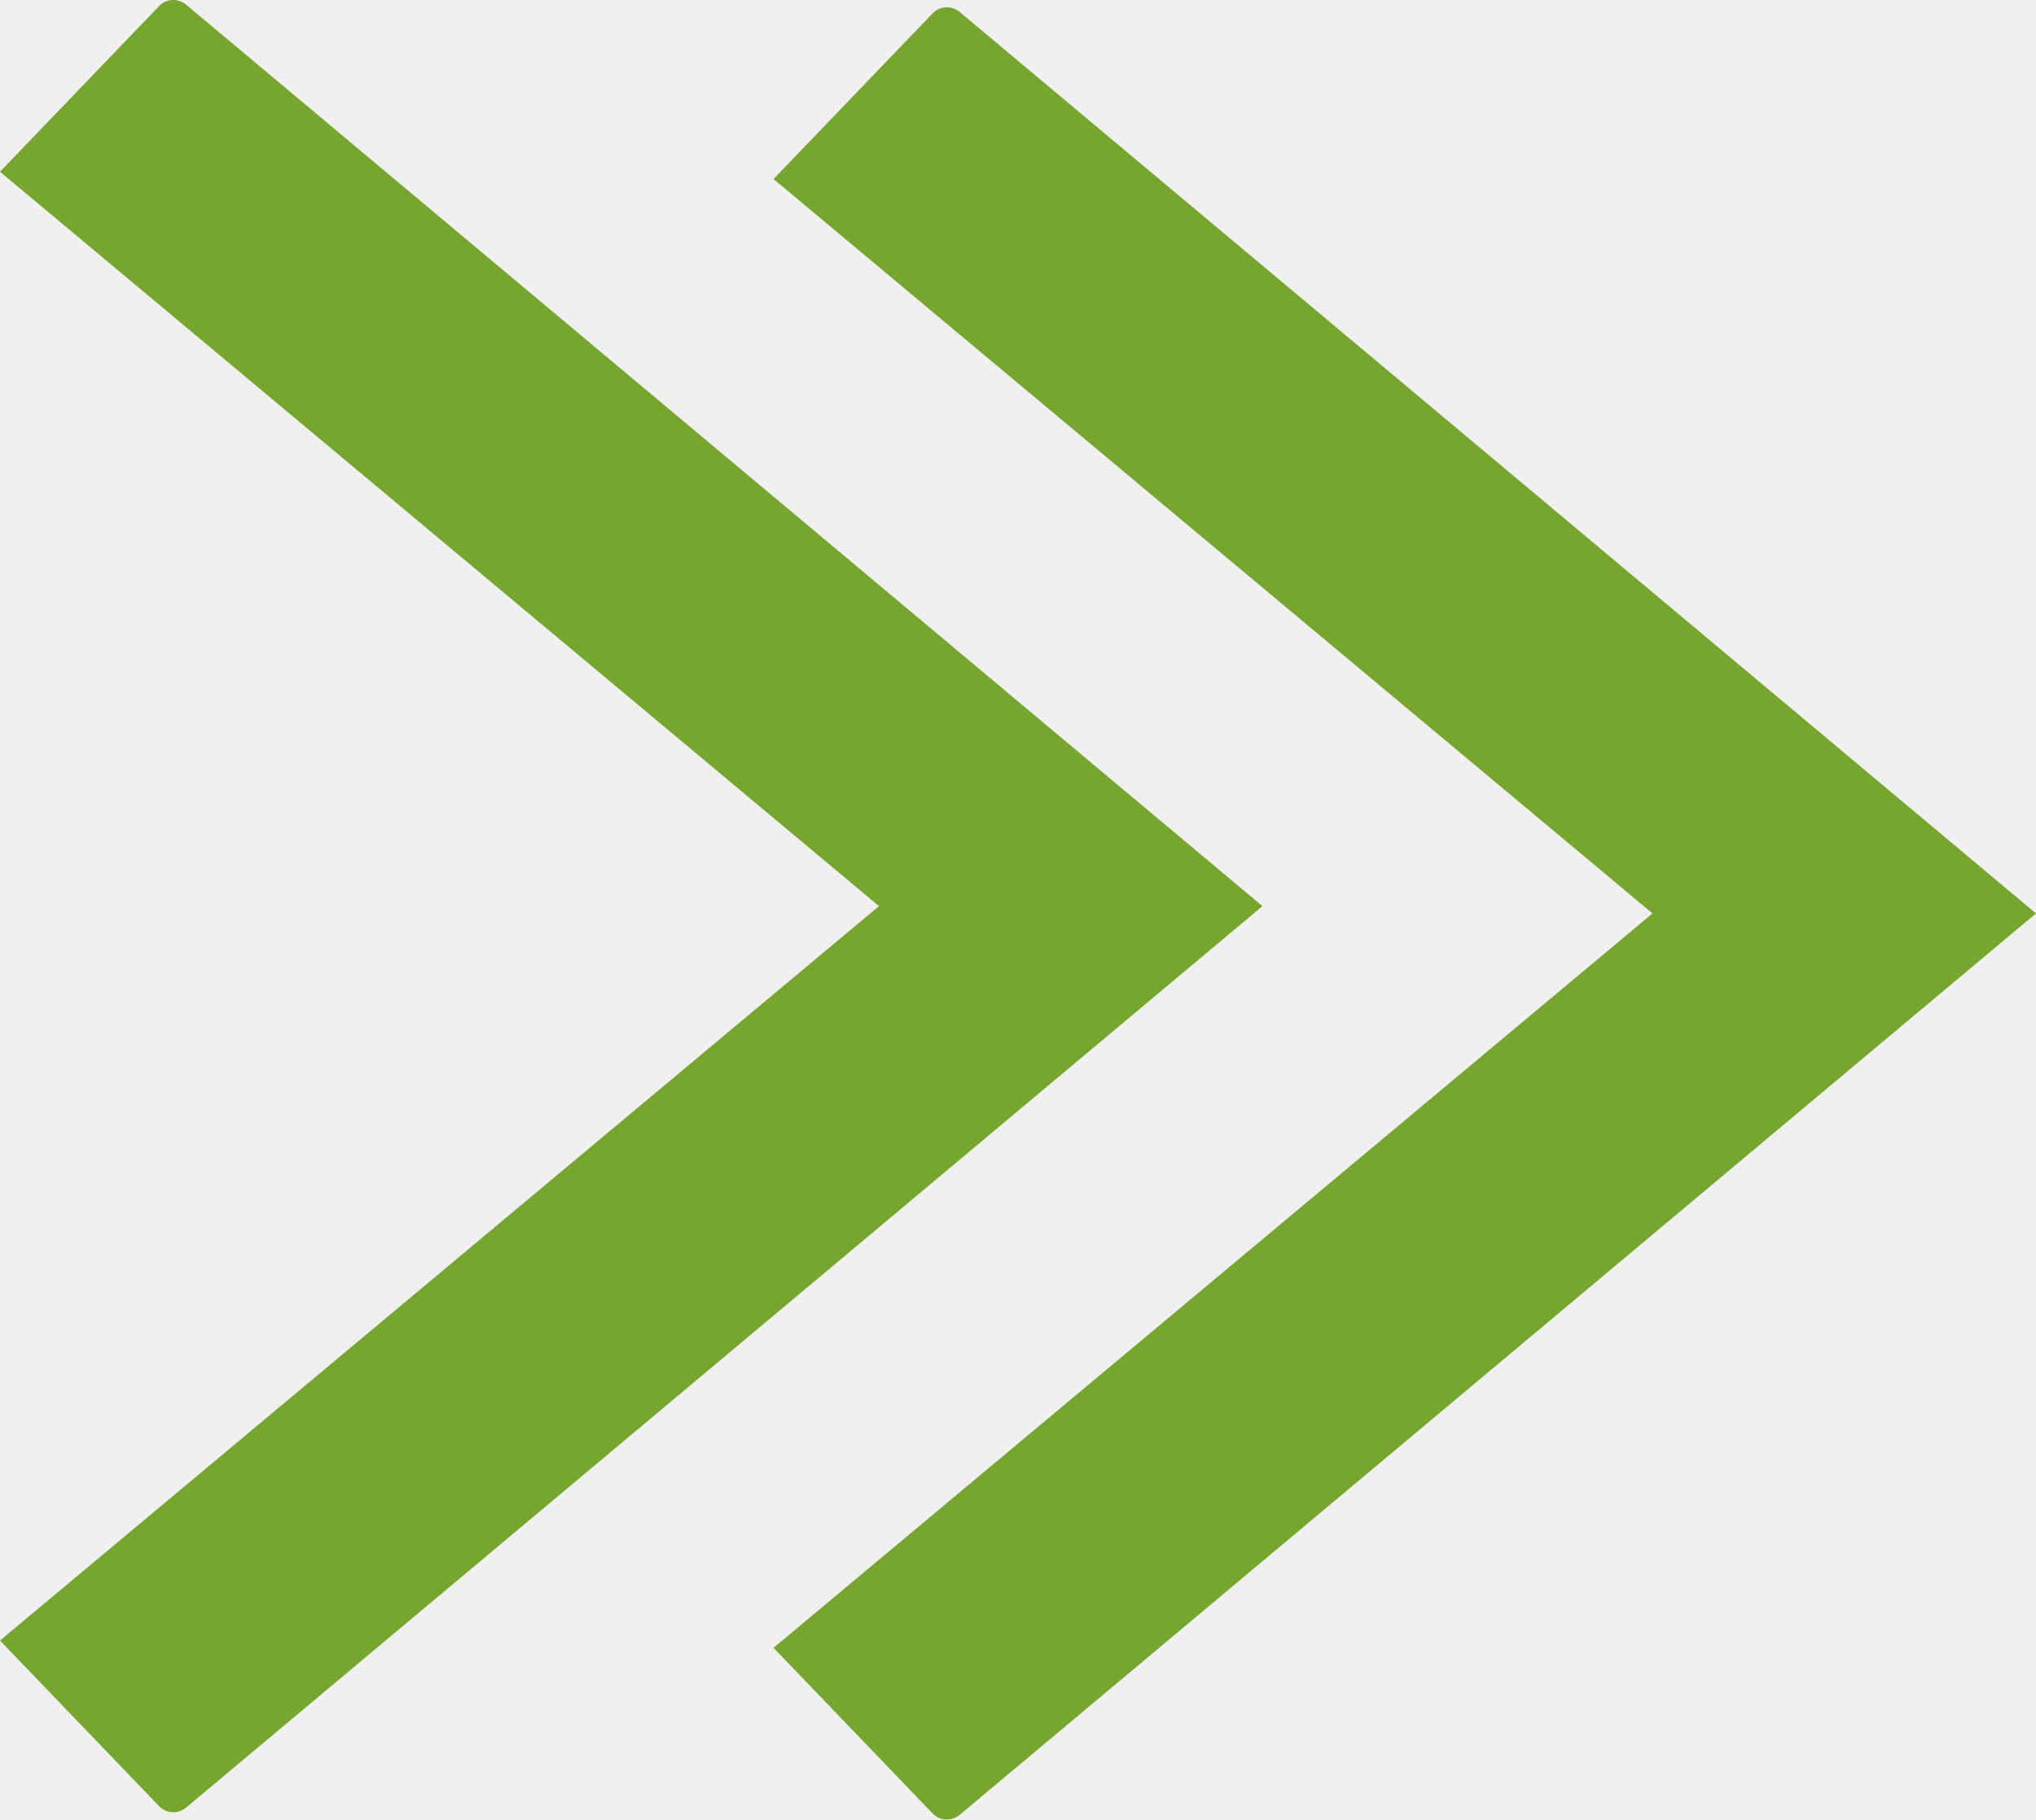
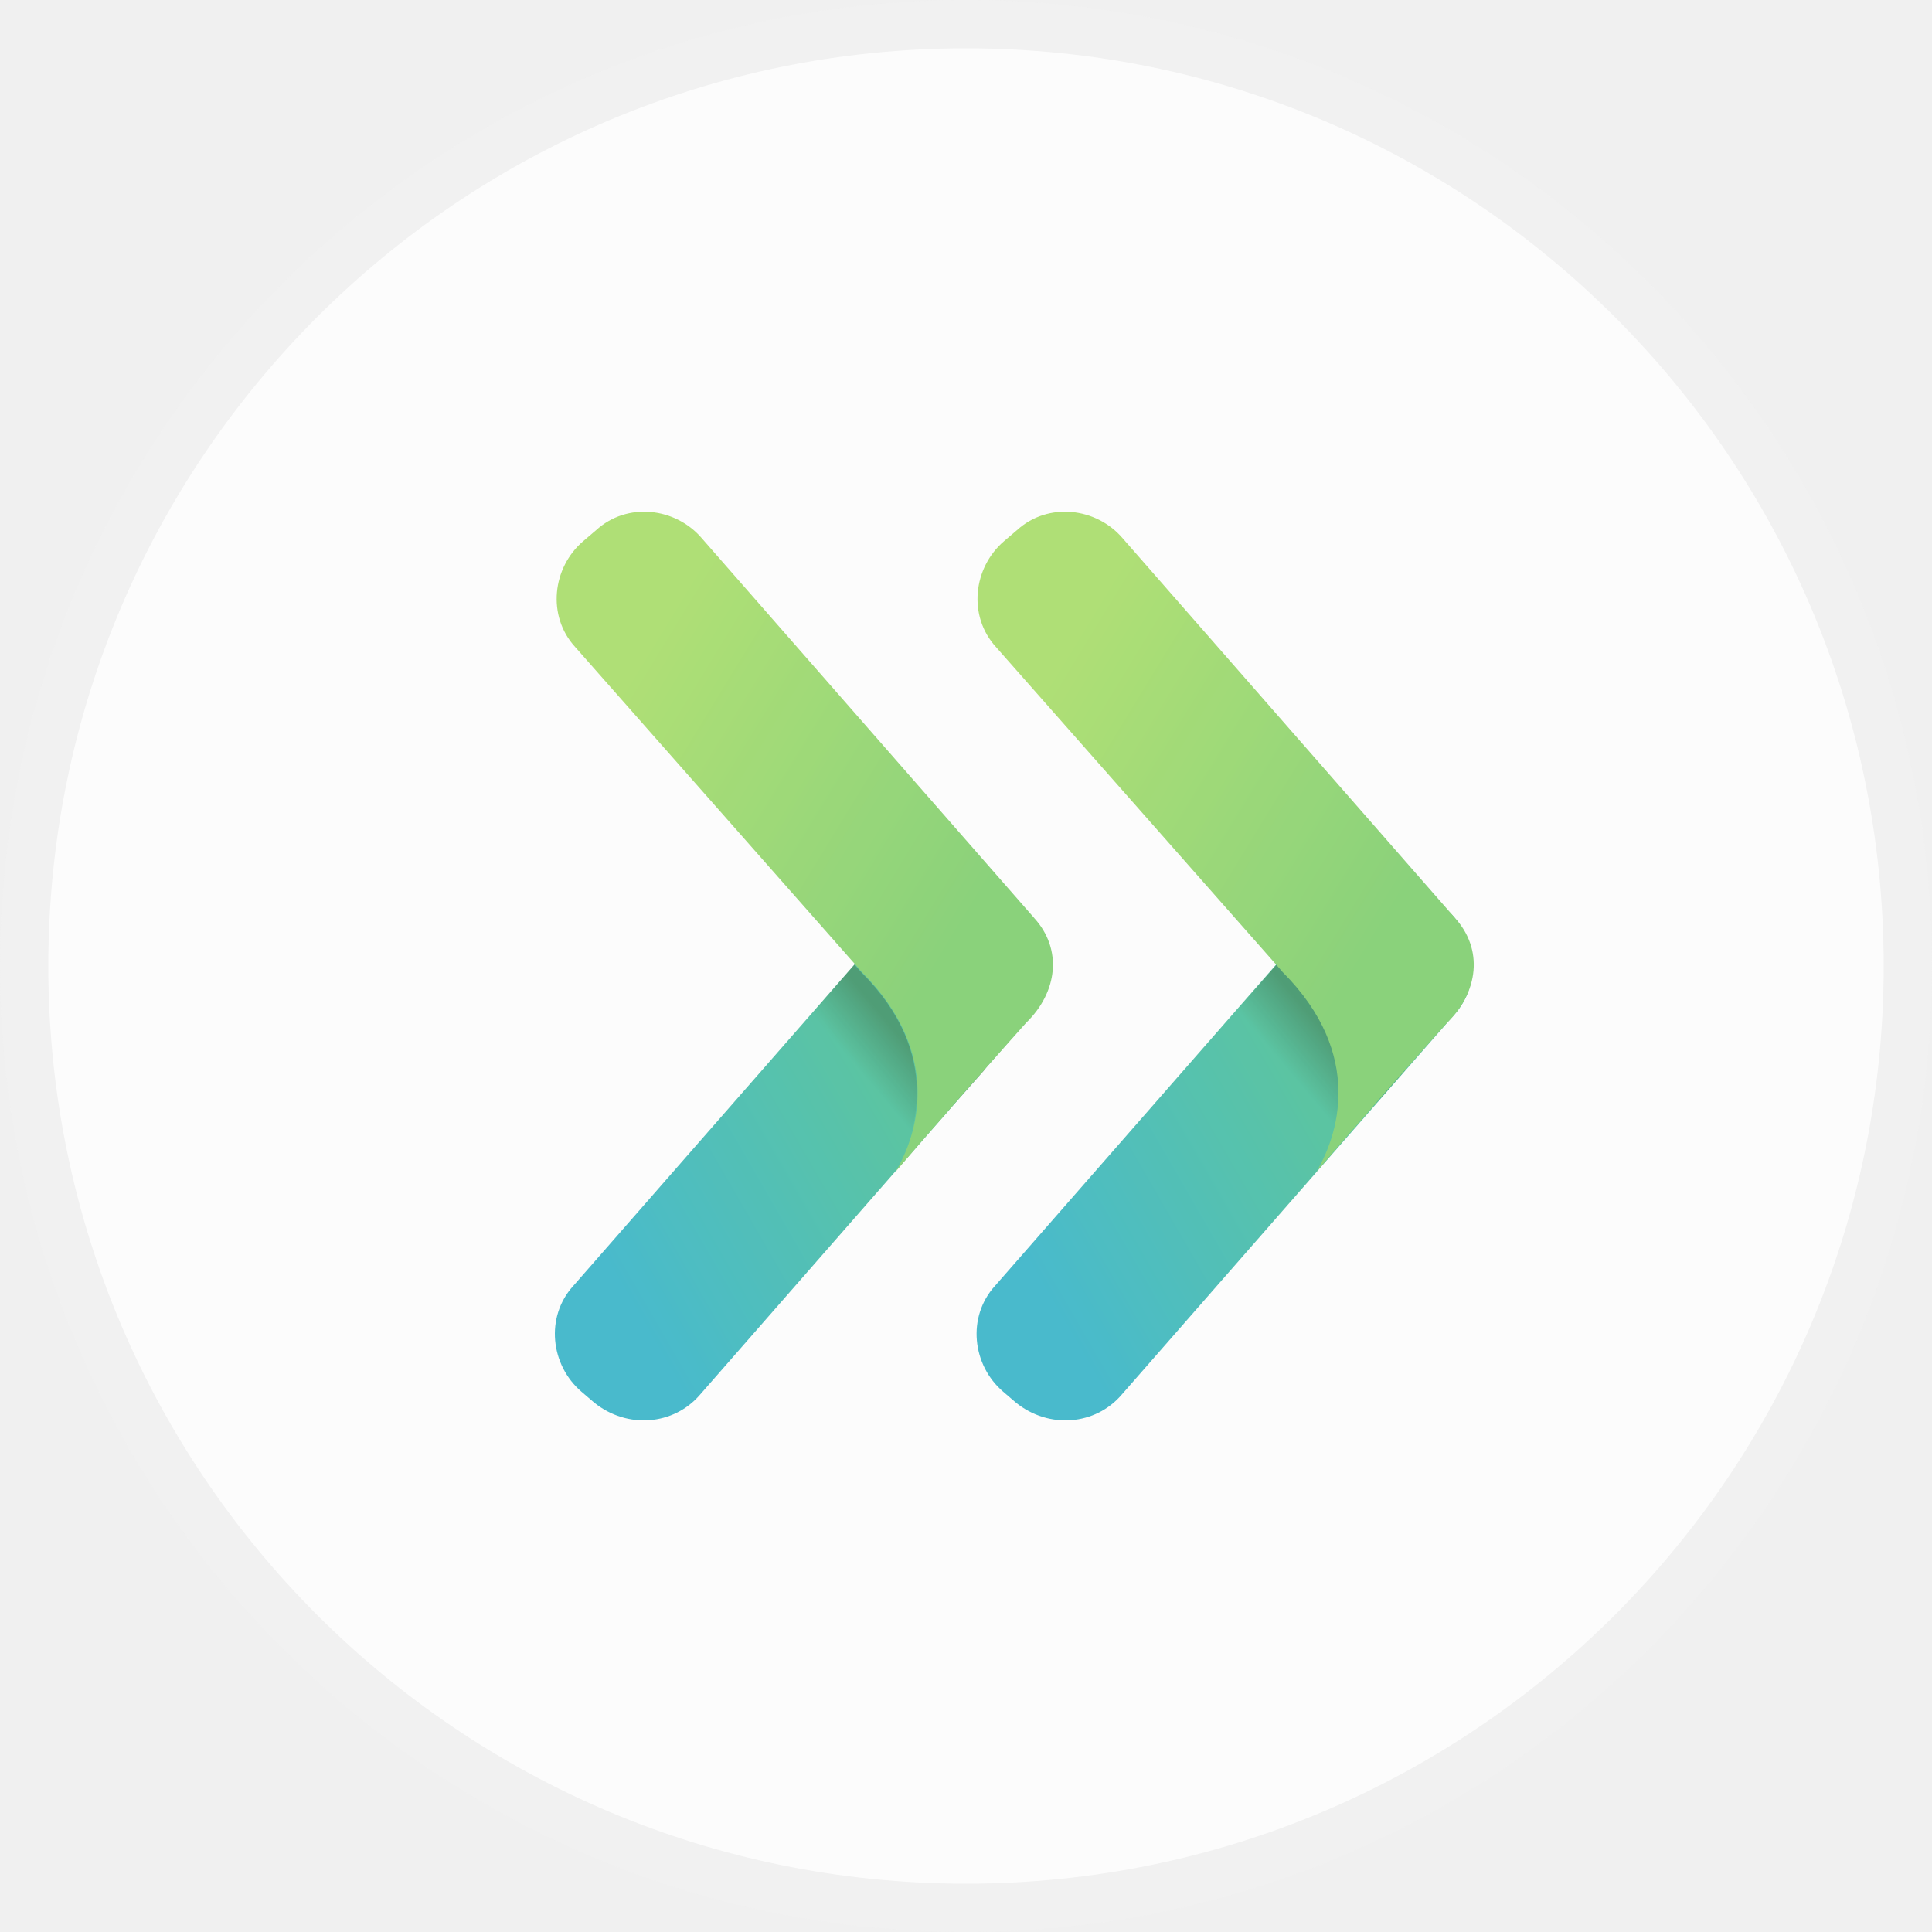
- <svg xmlns="http://www.w3.org/2000/svg" id="svg373" version="1.1" height="28.58" width="31.976">
-   <defs id="defs377" />
-   <g id="g359">
-     <rect x="-1" y="-1" width="42" height="42" id="canvas_background" fill="none" />
+ <svg xmlns="http://www.w3.org/2000/svg" width="40" height="40" viewBox="0 0 40 40" fill="none">
+   <g opacity="0.8">
+     <circle cx="20" cy="20" r="19.5" fill="white" stroke="#F1F1F1" />
+     <path fill-rule="evenodd" clip-rule="evenodd" d="M12.304 29.041L12.04 28.815C11.397 28.266 11.284 27.265 11.87 26.622L18.748 18.761C19.297 18.118 20.298 18.005 20.941 18.591L21.205 18.818C21.848 19.366 21.961 20.368 21.375 21.01L14.497 28.871C13.948 29.514 12.985 29.589 12.304 29.041Z" fill="url(#paint0_linear)" />
+     <path opacity="0.4" fill-rule="evenodd" clip-rule="evenodd" d="M17.824 20.123L17.691 19.971L16.633 21.181L16.746 21.313C18.561 23.127 17.786 24.96 17.37 25.603L17.521 25.433C17.767 25.149 18.145 24.715 18.541 24.243C18.957 23.524 19.543 21.823 17.824 20.123Z" fill="url(#paint1_linear)" />
+     <path opacity="0.4" fill-rule="evenodd" clip-rule="evenodd" d="M20.09 22.486L20.374 22.165C20.393 22.127 20.43 22.089 20.449 22.051C20.147 22.391 19.826 22.751 19.523 23.109C19.75 22.864 19.939 22.656 20.09 22.486Z" fill="url(#paint2_radial)" />
+     <path fill-rule="evenodd" clip-rule="evenodd" d="M21.413 19.007L14.533 11.147C13.985 10.503 12.983 10.389 12.341 10.977L12.077 11.202C11.434 11.75 11.321 12.752 11.907 13.394L17.708 19.97L17.84 20.122C19.56 21.842 18.974 23.542 18.54 24.26C18.88 23.863 19.22 23.466 19.541 23.107C19.844 22.748 20.165 22.389 20.467 22.049C20.77 21.709 21.053 21.388 21.242 21.179C21.903 20.537 21.998 19.649 21.412 19.007H21.413Z" fill="url(#paint3_linear)" />
+     <path fill-rule="evenodd" clip-rule="evenodd" d="M21.035 29.041L20.771 28.815C20.128 28.266 20.015 27.265 20.601 26.622L27.479 18.761C28.027 18.118 29.029 18.005 29.671 18.591L29.936 18.818C30.578 19.366 30.692 20.368 30.106 21.01L23.227 28.871C22.679 29.514 21.716 29.589 21.035 29.041Z" fill="url(#paint4_linear)" />
+     <path opacity="0.4" fill-rule="evenodd" clip-rule="evenodd" d="M26.628 20.047L26.497 19.896L25.438 21.107L25.552 21.238C27.366 23.052 26.591 24.886 26.174 25.529L26.326 25.358C26.572 25.075 26.95 24.64 27.346 24.168C27.762 23.45 28.349 21.747 26.628 20.047Z" fill="url(#paint5_linear)" />
+     <path opacity="0.4" fill-rule="evenodd" clip-rule="evenodd" d="M28.801 22.486L29.085 22.165C29.103 22.127 29.141 22.089 29.16 22.051C28.858 22.391 28.537 22.751 28.234 23.109C28.461 22.864 28.669 22.656 28.801 22.486Z" fill="url(#paint6_radial)" />
+     <path fill-rule="evenodd" clip-rule="evenodd" d="M30.125 19.007L23.246 11.147C22.698 10.503 21.697 10.389 21.054 10.977L20.79 11.202C20.147 11.751 20.034 12.753 20.62 13.395L26.421 19.971L26.553 20.123C28.273 21.843 27.687 23.543 27.253 24.261C27.593 23.864 27.933 23.467 28.254 23.108C28.556 22.749 28.878 22.39 29.18 22.05C29.482 21.71 29.766 21.389 29.955 21.18C30.616 20.538 30.711 19.65 30.125 19.008V19.007Z" fill="url(#paint7_linear)" />
  </g>
-   <g transform="translate(-4.012196,-5.710195)" id="g371">
-     <style id="style365" type="text/css" transform="matrix(0.02442117,0,0,0.02442117,0,0) ">.st0{fill:none;}
-             .st1{fill:#76A62D;}</style>
-     <g id="svg_24" stroke="null">
-       <g fill="#76a62d" id="svg_21" transform="matrix(0.05730393,0,0,0.05730393,-29.71373,-29.41805)" stroke="null">
-         <path class="st1" d="m 934.545,861.385 -295,-247.1 c -2.2,-1.8 -5.4,-1.7 -7.4,0.4 l -43.6,45.4 240.9,201.3 -240.9,201.3 43.6,45.4 c 2,2.1 5.2,2.2 7.4,0.4 z" id="svg_22" stroke="null" />
-         <path class="st1" d="m 1146.545,863.385 -295,-247.1 c -2.2,-1.8 -5.4,-1.7 -7.4,0.4 l -43.6,45.4 240.9,201.3 -240.9,201.3 43.6,45.4 c 2,2.1 5.2,2.2 7.4,0.4 z" id="svg_23" stroke="null" />
-       </g>
-     </g>
-   </g>
+   <defs>
+     <linearGradient id="paint0_linear" x1="12.75" y1="26.471" x2="20.864" y2="21.792" gradientUnits="userSpaceOnUse">
+       <stop stop-color="#1FADC3" />
+       <stop offset="0.707" stop-color="#36B98F" />
+     </linearGradient>
+     <linearGradient id="paint1_linear" x1="17.758" y1="22.116" x2="18.593" y2="21.418" gradientUnits="userSpaceOnUse">
+       <stop stop-color="#123F06" stop-opacity="0" />
+       <stop offset="1" stop-color="#123F06" />
+     </linearGradient>
+     <radialGradient id="paint2_radial" cx="0" cy="0" r="1" gradientUnits="userSpaceOnUse" gradientTransform="translate(16.2998 22.0071) scale(4.60768 4.60644)">
+       <stop offset="0.418" stop-color="#123F06" stop-opacity="0" />
+       <stop offset="1" stop-color="#123F06" />
+     </radialGradient>
+     <linearGradient id="paint3_linear" x1="13.113" y1="13.895" x2="20.426" y2="18.366" gradientUnits="userSpaceOnUse">
+       <stop stop-color="#9FDB57" />
+       <stop offset="1" stop-color="#71CA5E" />
+     </linearGradient>
+     <linearGradient id="paint4_linear" x1="21.473" y1="26.475" x2="29.587" y2="21.797" gradientUnits="userSpaceOnUse">
+       <stop stop-color="#1FADC3" />
+       <stop offset="0.707" stop-color="#36B98F" />
+     </linearGradient>
+     <linearGradient id="paint5_linear" x1="26.564" y1="22.041" x2="27.398" y2="21.344" gradientUnits="userSpaceOnUse">
+       <stop stop-color="#123F06" stop-opacity="0" />
+       <stop offset="1" stop-color="#123F06" />
+     </linearGradient>
+     <radialGradient id="paint6_radial" cx="0" cy="0" r="1" gradientUnits="userSpaceOnUse" gradientTransform="translate(25.0185 22.0071) scale(4.60768 4.60644)">
+       <stop offset="0.418" stop-color="#123F06" stop-opacity="0" />
+       <stop offset="1" stop-color="#123F06" />
+     </radialGradient>
+     <linearGradient id="paint7_linear" x1="21.829" y1="13.899" x2="29.142" y2="18.37" gradientUnits="userSpaceOnUse">
+       <stop stop-color="#9FDB57" />
+       <stop offset="1" stop-color="#71CA5E" />
+     </linearGradient>
+   </defs>
</svg>
